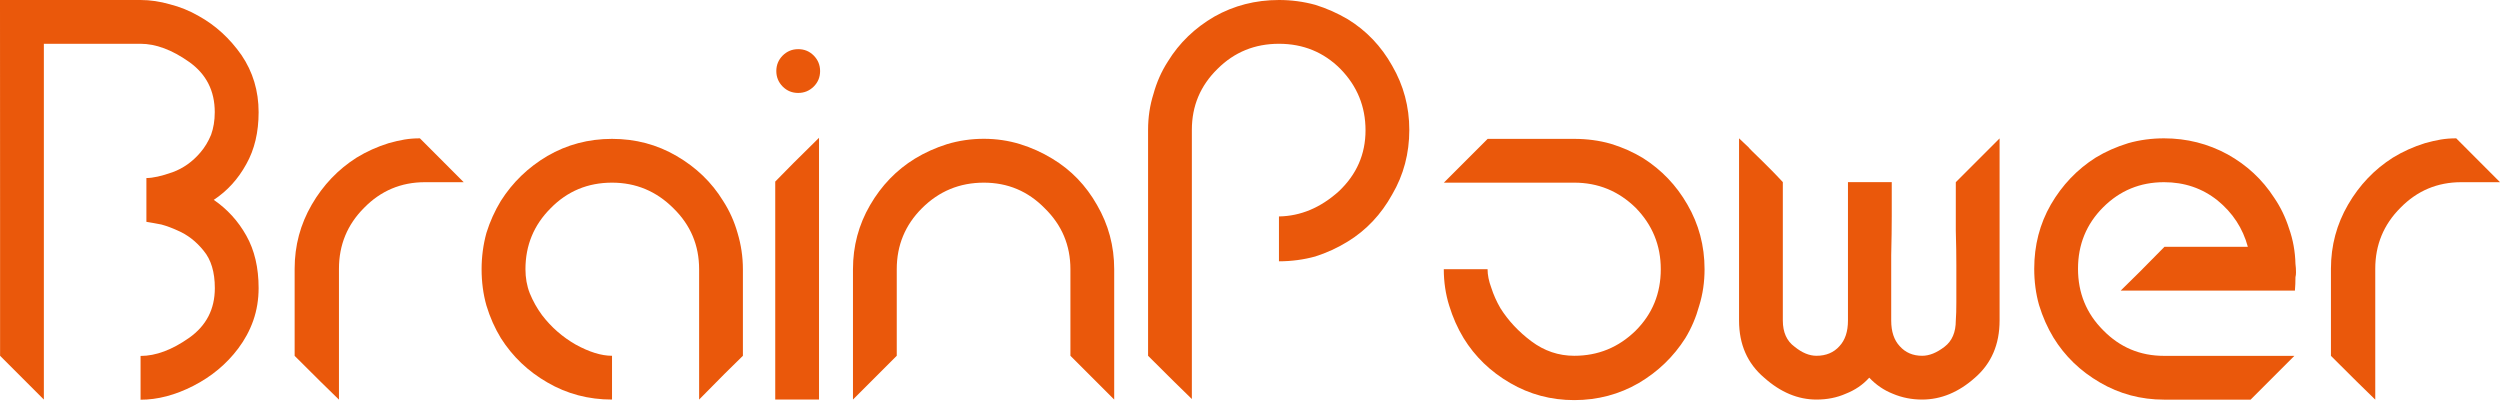
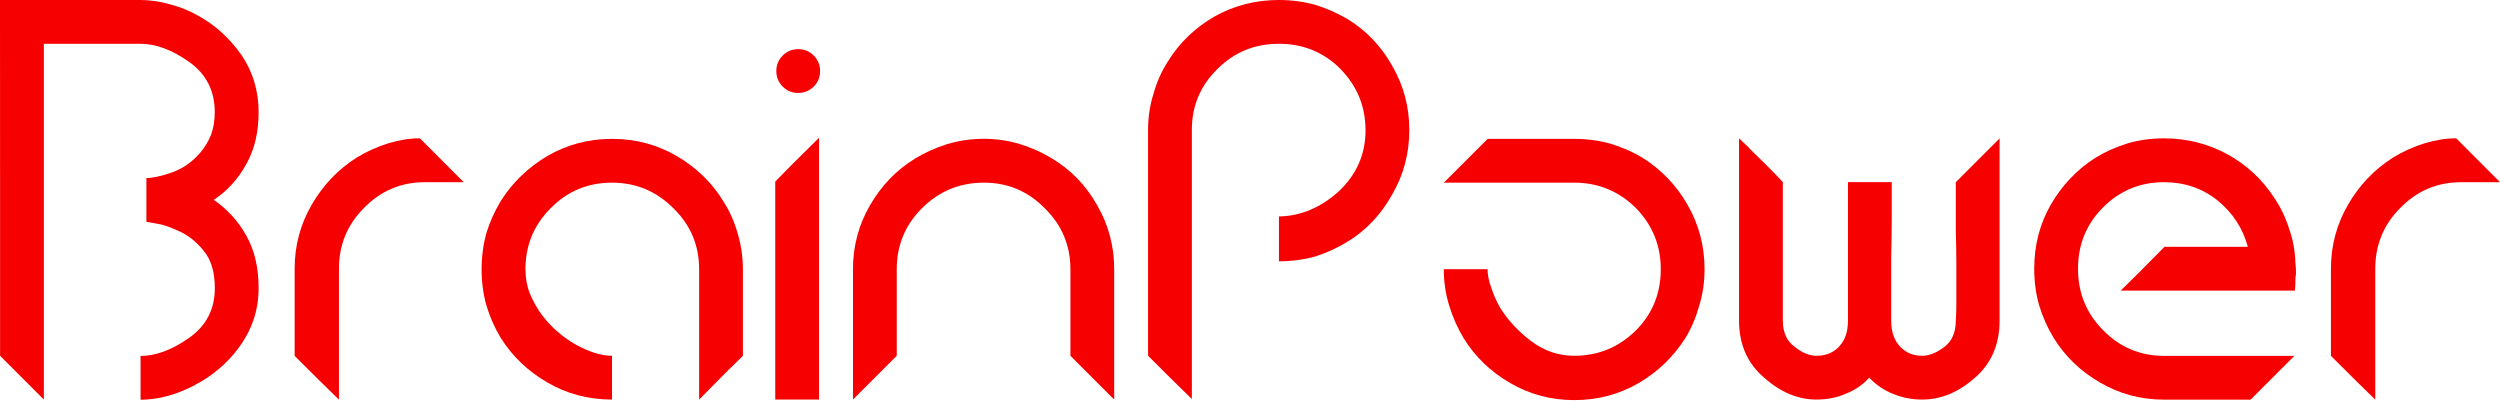
<svg xmlns="http://www.w3.org/2000/svg" version="1.1" id="Layer_1" x="0px" y="0px" viewBox="0 0 325.48 52.09" style="enable-background:new 0 0 325.48 52.09;" xml:space="preserve">
  <style type="text/css">
- 	.st0{fill:#EA580B;}
+ 	.st0{fill:#F60001;}
</style>
  <g>
    <path class="st0" d="M27.96,14.6c0-2.78-1.11-4.96-3.34-6.54S20.28,5.7,18.29,5.7c-1.25,0-2.36,0-3.34,0c-0.93,0-1.74,0-2.43,0   c-2.74,0-4.13,0-4.17,0c-0.09,0-0.97,0-2.64,0c0,3.89,0,9.71,0,17.46c0,1.3,0,3.2,0,5.7c0,5.15,0,12.87,0,23.16   c-1.25-1.25-3.15-3.15-5.7-5.7c0-3.85,0-9.64,0-17.39C0,22.53,0,12.89,0,0c1.95,0,3.04,0,3.27,0c0.28,0,1.3,0,3.06,0   c0.42,0,0.93,0,1.53,0s1.3,0,2.09,0c1.02,0,2.2,0,3.55,0c1.39,0,2.99,0,4.8,0c1.25,0,2.53,0.19,3.82,0.56   c1.3,0.33,2.55,0.83,3.76,1.53c2.18,1.21,4.03,2.9,5.56,5.08c1.48,2.18,2.23,4.66,2.23,7.44c0,2.6-0.53,4.85-1.6,6.75   c-1.07,1.95-2.48,3.5-4.24,4.66c1.76,1.21,3.18,2.76,4.24,4.66c1.07,1.9,1.6,4.17,1.6,6.82c0,1.48-0.23,2.9-0.7,4.24   c-0.46,1.3-1.11,2.5-1.95,3.62c-1.53,2.04-3.48,3.66-5.84,4.87s-4.66,1.81-6.88,1.81V47.8v-1.46c1.99,0,4.1-0.79,6.33-2.36   c2.23-1.58,3.34-3.73,3.34-6.47c0-2.09-0.49-3.71-1.46-4.87c-0.97-1.21-2.11-2.09-3.41-2.64c-0.7-0.32-1.39-0.58-2.09-0.77   c-0.7-0.14-1.35-0.25-1.95-0.35v-4.24v-1.46c0.83,0,1.97-0.25,3.41-0.76c1.39-0.51,2.6-1.37,3.62-2.57   c0.56-0.65,1.02-1.41,1.39-2.3C27.79,16.69,27.96,15.72,27.96,14.6z" />
    <path class="st0" d="M54.67,18.01c-1.48,0-2.54,0.21-4.07,0.63c-1.48,0.46-2.88,1.09-4.17,1.88c-2.41,1.53-4.36,3.57-5.84,6.12   s-2.23,5.33-2.23,8.35c0,5.05,0,8.83,0,11.34c2.55,2.55,4.47,4.45,5.77,5.7c0-7.56,0-13.24,0-17.04c0-3.11,1.09-5.75,3.27-7.93   c2.18-2.23,4.82-3.34,7.93-3.34c0.06,0,0.13,0,0.18,0c1.02,0,1.62,0,1.8,0c0.23,0,1.25,0,3.06,0   C57.82,21.17,55.92,19.26,54.67,18.01z" />
    <path class="st0" d="M319.78,18.01c-1.48,0-2.54,0.21-4.07,0.63c-1.48,0.46-2.88,1.09-4.17,1.88c-2.41,1.53-4.36,3.57-5.84,6.12   s-2.23,5.33-2.23,8.35c0,5.05,0,8.83,0,11.34c2.55,2.55,4.47,4.45,5.77,5.7c0-7.56,0-13.24,0-17.04c0-3.11,1.09-5.75,3.27-7.93   c2.18-2.23,4.82-3.34,7.93-3.34c0.06,0,0.13,0,0.18,0c1.02,0,1.62,0,1.8,0c0.23,0,1.25,0,3.06,0   C322.93,21.17,321.03,19.26,319.78,18.01z" />
    <path class="st0" d="M79.68,46.32v1.39v4.31c-3.06,0-5.87-0.74-8.42-2.23c-2.5-1.44-4.52-3.36-6.05-5.77   c-0.79-1.3-1.42-2.71-1.88-4.24c-0.42-1.48-0.63-3.06-0.63-4.73c0-1.62,0.21-3.2,0.63-4.73c0.46-1.48,1.09-2.87,1.88-4.17   c1.53-2.41,3.55-4.36,6.05-5.84c2.55-1.48,5.35-2.23,8.42-2.23c3.06,0,5.86,0.74,8.41,2.23c2.55,1.48,4.57,3.43,6.05,5.84   c0.84,1.3,1.46,2.69,1.88,4.17c0.46,1.53,0.7,3.11,0.7,4.73c0,2.5,0,6.26,0,11.27c-1.3,1.25-3.2,3.15-5.7,5.7c0-1.81,0-2.83,0-3.06   c0-0.23,0-1.16,0-2.78c0-0.42,0-0.9,0-1.46c0-0.56,0-1.21,0-1.95c0-0.93,0-2.02,0-3.27s0-2.74,0-4.45c0-3.11-1.11-5.75-3.34-7.93   c-2.23-2.23-4.89-3.34-8-3.34c-3.15,0-5.82,1.11-8,3.34c-2.18,2.18-3.27,4.82-3.27,7.93c0,1.11,0.18,2.16,0.56,3.13   c0.42,1.02,0.95,1.97,1.6,2.85c1.21,1.58,2.67,2.85,4.38,3.83C76.71,45.83,78.29,46.32,79.68,46.32z" />
    <path class="st0" d="M106.63,52.02c-0.97,0-2.48,0-4.52,0c-0.23,0-0.63,0-1.18,0c0-3.15,0-7.88,0-14.19c0-3.15,0-7.88,0-14.19   c1.25-1.3,3.15-3.2,5.7-5.7C106.63,25.5,106.63,36.86,106.63,52.02z M101.07,9.25c0,0.79,0.28,1.46,0.83,2.02   c0.56,0.56,1.23,0.83,2.02,0.83c0.79,0,1.46-0.28,2.02-0.83c0.56-0.56,0.83-1.23,0.83-2.02c0-0.79-0.28-1.46-0.83-2.02   c-0.56-0.56-1.23-0.83-2.02-0.83c-0.79,0-1.46,0.28-2.02,0.83C101.35,7.79,101.07,8.46,101.07,9.25z" />
    <path class="st0" d="M111.05,52.02c0-1.39,0-3.5,0-6.33c0-2.36,0-5.91,0-10.64c0-3.01,0.74-5.79,2.23-8.35   c1.48-2.55,3.43-4.57,5.84-6.05c1.3-0.79,2.69-1.41,4.17-1.88c1.53-0.46,3.13-0.7,4.8-0.7c1.62,0,3.2,0.23,4.73,0.7   c1.48,0.46,2.87,1.09,4.17,1.88c2.46,1.48,4.4,3.5,5.84,6.05c1.48,2.55,2.23,5.33,2.23,8.35c0,1.72,0,3.2,0,4.45s0,2.34,0,3.27   c0,0.74,0,1.39,0,1.95s0,1.04,0,1.46c0,1.62,0,2.55,0,2.78s0,1.25,0,3.06c-1.25-1.25-3.15-3.15-5.7-5.7c0-2.5,0-6.26,0-11.27   c0-3.11-1.11-5.75-3.34-7.93c-2.18-2.23-4.82-3.34-7.93-3.34c-3.15,0-5.84,1.11-8.07,3.34c-2.18,2.18-3.27,4.82-3.27,7.93   c0,1.16,0,2.16,0,2.99s0,1.55,0,2.16c0,2.46,0,3.71,0,3.76c0,0.09,0,0.88,0,2.36C115.5,47.57,113.6,49.47,111.05,52.02z" />
    <path class="st0" d="M177.78,16.97c0-3.11-1.09-5.77-3.27-8c-2.18-2.18-4.85-3.27-8-3.27s-5.82,1.09-8,3.27   c-2.23,2.18-3.34,4.82-3.34,7.93c0,1.67,0,3.55,0,5.63c0,2.04,0,4.2,0,6.47c0,4.13,0,8.3,0,12.52s0,7.7,0,10.43v0.07v-0.07   c-1.3-1.25-3.2-3.13-5.7-5.63c0-2.46,0-6.12,0-10.99c0-4.08,0-10.22,0-18.43c0-1.62,0.23-3.18,0.7-4.66   c0.42-1.53,1.04-2.94,1.88-4.24c1.48-2.41,3.5-4.36,6.05-5.84c2.55-1.44,5.36-2.16,8.41-2.16c1.62,0,3.2,0.21,4.73,0.63   c1.48,0.46,2.9,1.09,4.24,1.88c2.41,1.48,4.34,3.5,5.77,6.05c1.48,2.55,2.23,5.33,2.23,8.35c0,3.06-0.74,5.87-2.23,8.41   c-1.44,2.6-3.36,4.64-5.77,6.12c-1.35,0.83-2.76,1.48-4.24,1.95c-1.53,0.42-3.11,0.63-4.73,0.63v-4.38v-1.46   c2.83-0.05,5.42-1.14,7.79-3.27C176.62,22.72,177.78,20.08,177.78,16.97z" />
    <path class="st0" d="M204.95,46.32c3.11,0,5.77-1.09,8-3.27c2.18-2.18,3.27-4.84,3.27-8c0-3.11-1.09-5.77-3.27-8   c-2.23-2.18-4.89-3.27-8-3.27c-1.67,0-3.15,0-4.45,0c-1.25,0-2.34,0-3.27,0c-0.74,0-1.39,0-1.95,0s-1.02,0-1.39,0   c-1.67,0-2.62,0-2.85,0c-0.23,0-1.25,0-3.06,0c1.3-1.3,3.2-3.2,5.7-5.7c2.5,0,6.26,0,11.27,0c1.67,0,3.25,0.21,4.73,0.63   c1.53,0.46,2.94,1.09,4.24,1.88c2.41,1.53,4.34,3.55,5.77,6.05c1.48,2.55,2.23,5.36,2.23,8.41c0,1.67-0.23,3.25-0.69,4.73   c-0.42,1.53-1.02,2.94-1.81,4.24c-1.53,2.41-3.55,4.36-6.05,5.84c-2.55,1.48-5.36,2.23-8.42,2.23c-3.01,0-5.8-0.74-8.35-2.23   c-2.55-1.48-4.57-3.43-6.05-5.84c-0.79-1.3-1.41-2.71-1.88-4.24c-0.46-1.48-0.7-3.06-0.7-4.73h4.31h1.39   c0,0.74,0.16,1.55,0.49,2.43c0.28,0.88,0.67,1.76,1.18,2.64c1.02,1.62,2.36,3.06,4.03,4.31C201.05,45.69,202.91,46.32,204.95,46.32   z" />
    <path class="st0" d="M236.49,52.02c-2.41,0-4.68-0.95-6.81-2.85c-2.18-1.85-3.27-4.33-3.27-7.44c0-5.24,0-13.14,0-23.72   c0.79,0.74,1.21,1.14,1.25,1.18c0,0.05,0.63,0.67,1.88,1.88c0.32,0.33,0.7,0.7,1.11,1.11c0.42,0.42,0.9,0.93,1.46,1.53   c0,1.07,0,2.02,0,2.85s0,1.55,0,2.16c0,0.65,0,1.23,0,1.74c0,0.46,0,0.9,0,1.32c0,1.53,0,2.6,0,3.2c0,0.56,0,1.79,0,3.69   c0,0.37,0,0.81,0,1.32c0,0.56,0,1.14,0,1.74c0,1.53,0.51,2.67,1.53,3.41c0.97,0.79,1.92,1.18,2.85,1.18c1.25,0,2.25-0.42,2.99-1.25   c0.74-0.79,1.11-1.9,1.11-3.34c0-1.53,0-2.97,0-4.31s0-3.06,0-5.15c0-1.07,0-2.29,0-3.69c0-1.39,0-3.01,0-4.87h1.39h4.31   c0,1.67,0,3.15,0,4.45c0,1.35-0.02,3.04-0.07,5.08c0,1.07,0,2.3,0,3.69c0,1.35,0,2.95,0,4.8c0,1.44,0.37,2.55,1.11,3.34   c0.74,0.83,1.71,1.25,2.92,1.25c0.93,0,1.9-0.39,2.92-1.18c0.97-0.74,1.46-1.88,1.46-3.41c0.05-0.65,0.07-1.44,0.07-2.36   c0-0.93,0-2.55,0-4.87c0-1.25-0.02-2.74-0.07-4.45c0-1.76,0-3.87,0-6.33c1.3-1.3,3.2-3.2,5.7-5.7c0,2.5,0,3.92,0,4.24   c0,0.37,0,1.69,0,3.96c0,0.56,0,1.21,0,1.95c0,0.79,0,1.72,0,2.78c0,1.3,0,2.83,0,4.59c0,1.76,0,3.83,0,6.19   c0,3.11-1.07,5.59-3.2,7.44c-2.13,1.9-4.43,2.85-6.89,2.85c-1.34,0-2.62-0.25-3.82-0.76c-1.16-0.46-2.18-1.16-3.06-2.09   c-0.83,0.93-1.86,1.62-3.06,2.09C239.15,51.77,237.88,52.02,236.49,52.02z" />
    <path class="st0" d="M276.1,37.83c1.3-1.25,3.2-3.15,5.7-5.7c0.79,0,2.2,0,4.24,0c2.04,0,4.24,0,6.61,0   c-0.65-2.41-1.97-4.43-3.96-6.05c-1.99-1.58-4.31-2.36-6.95-2.36c-3.11,0-5.75,1.09-7.93,3.27s-3.27,4.85-3.27,8s1.09,5.82,3.27,8   c2.18,2.23,4.82,3.34,7.93,3.34c3.8,0,9.46,0,16.97,0c-1.25,1.25-3.15,3.15-5.7,5.7c-1.48,0-2.25,0-2.29,0c-0.09,0-1.37,0-3.82,0   c-0.6,0-1.32,0-2.16,0s-1.83,0-2.99,0c-3.01,0-5.8-0.74-8.35-2.23c-2.55-1.48-4.57-3.43-6.05-5.84c-0.79-1.3-1.41-2.71-1.88-4.24   c-0.42-1.48-0.63-3.06-0.63-4.73c0-3.06,0.72-5.84,2.16-8.35c1.48-2.55,3.43-4.59,5.84-6.12c1.3-0.79,2.71-1.41,4.24-1.88   c1.48-0.42,3.04-0.63,4.66-0.63c2.97,0,5.73,0.7,8.28,2.09c2.5,1.39,4.52,3.27,6.05,5.63c0.83,1.21,1.48,2.55,1.95,4.03   c0.51,1.44,0.79,2.97,0.83,4.59c0.05,0.37,0.07,0.74,0.07,1.11c0,0.23-0.02,0.44-0.07,0.63c0,0.6-0.02,1.18-0.07,1.74   C293.72,37.83,286.16,37.83,276.1,37.83z" />
  </g>
</svg>
